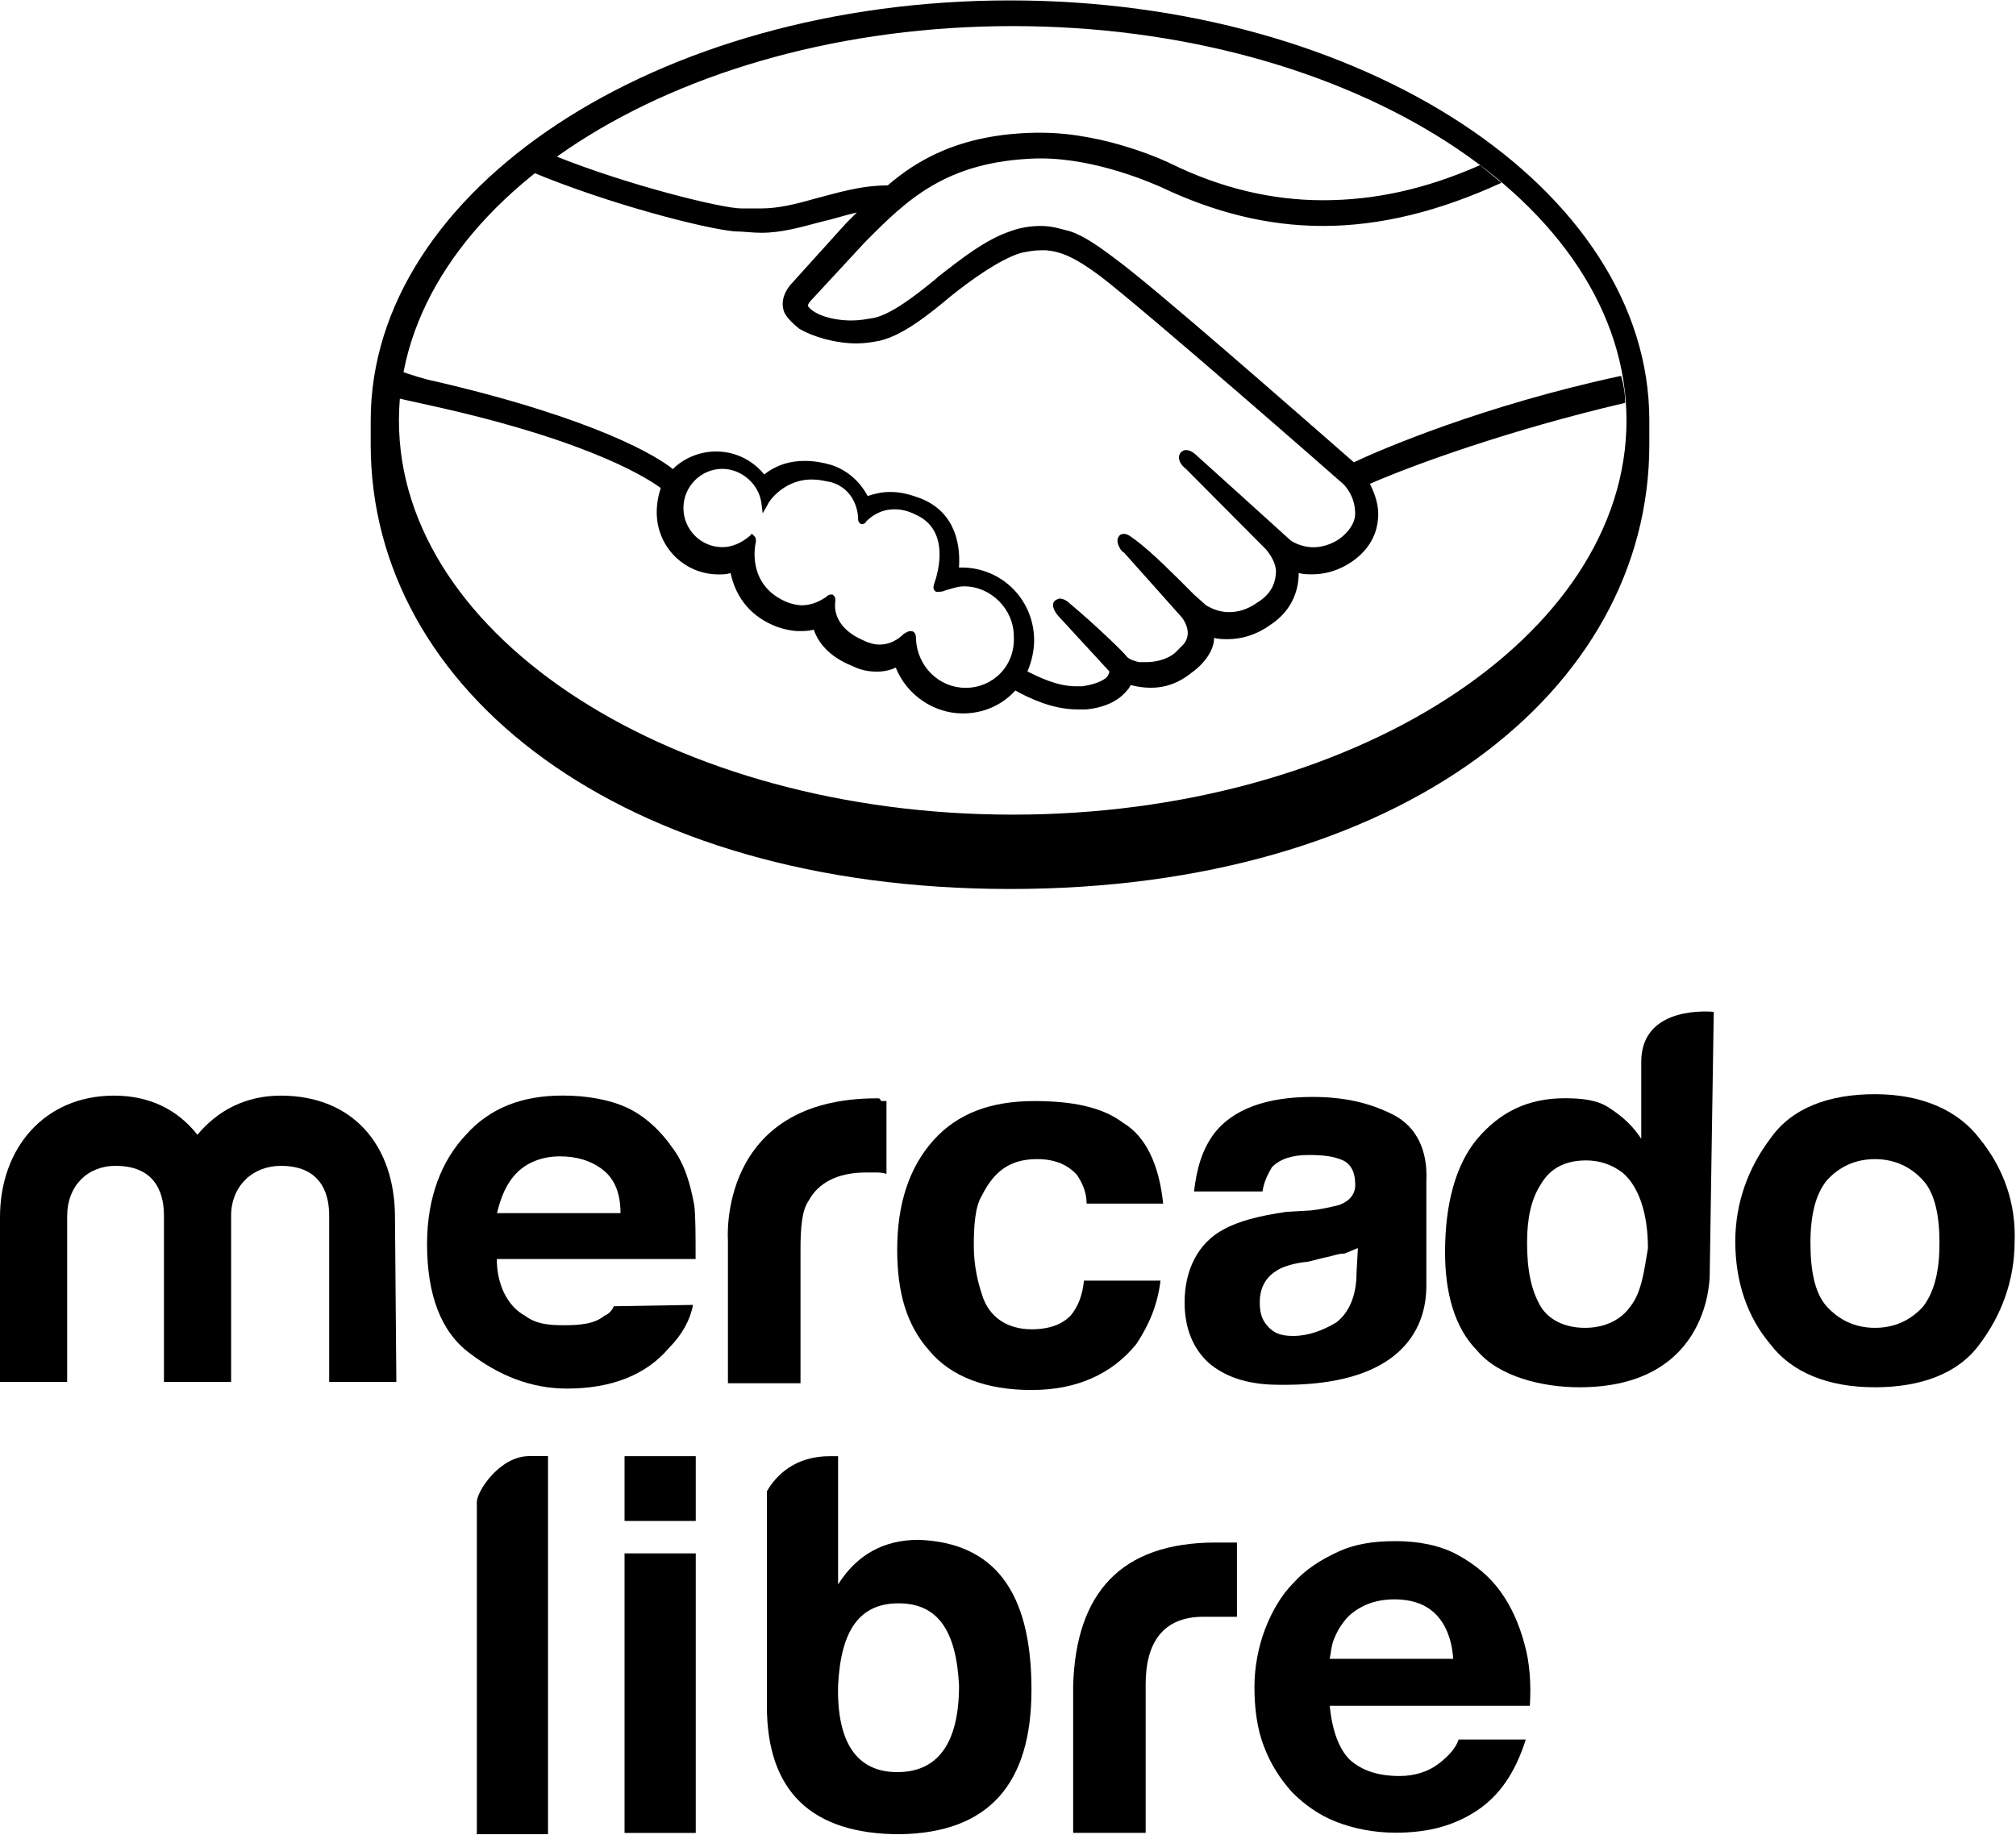
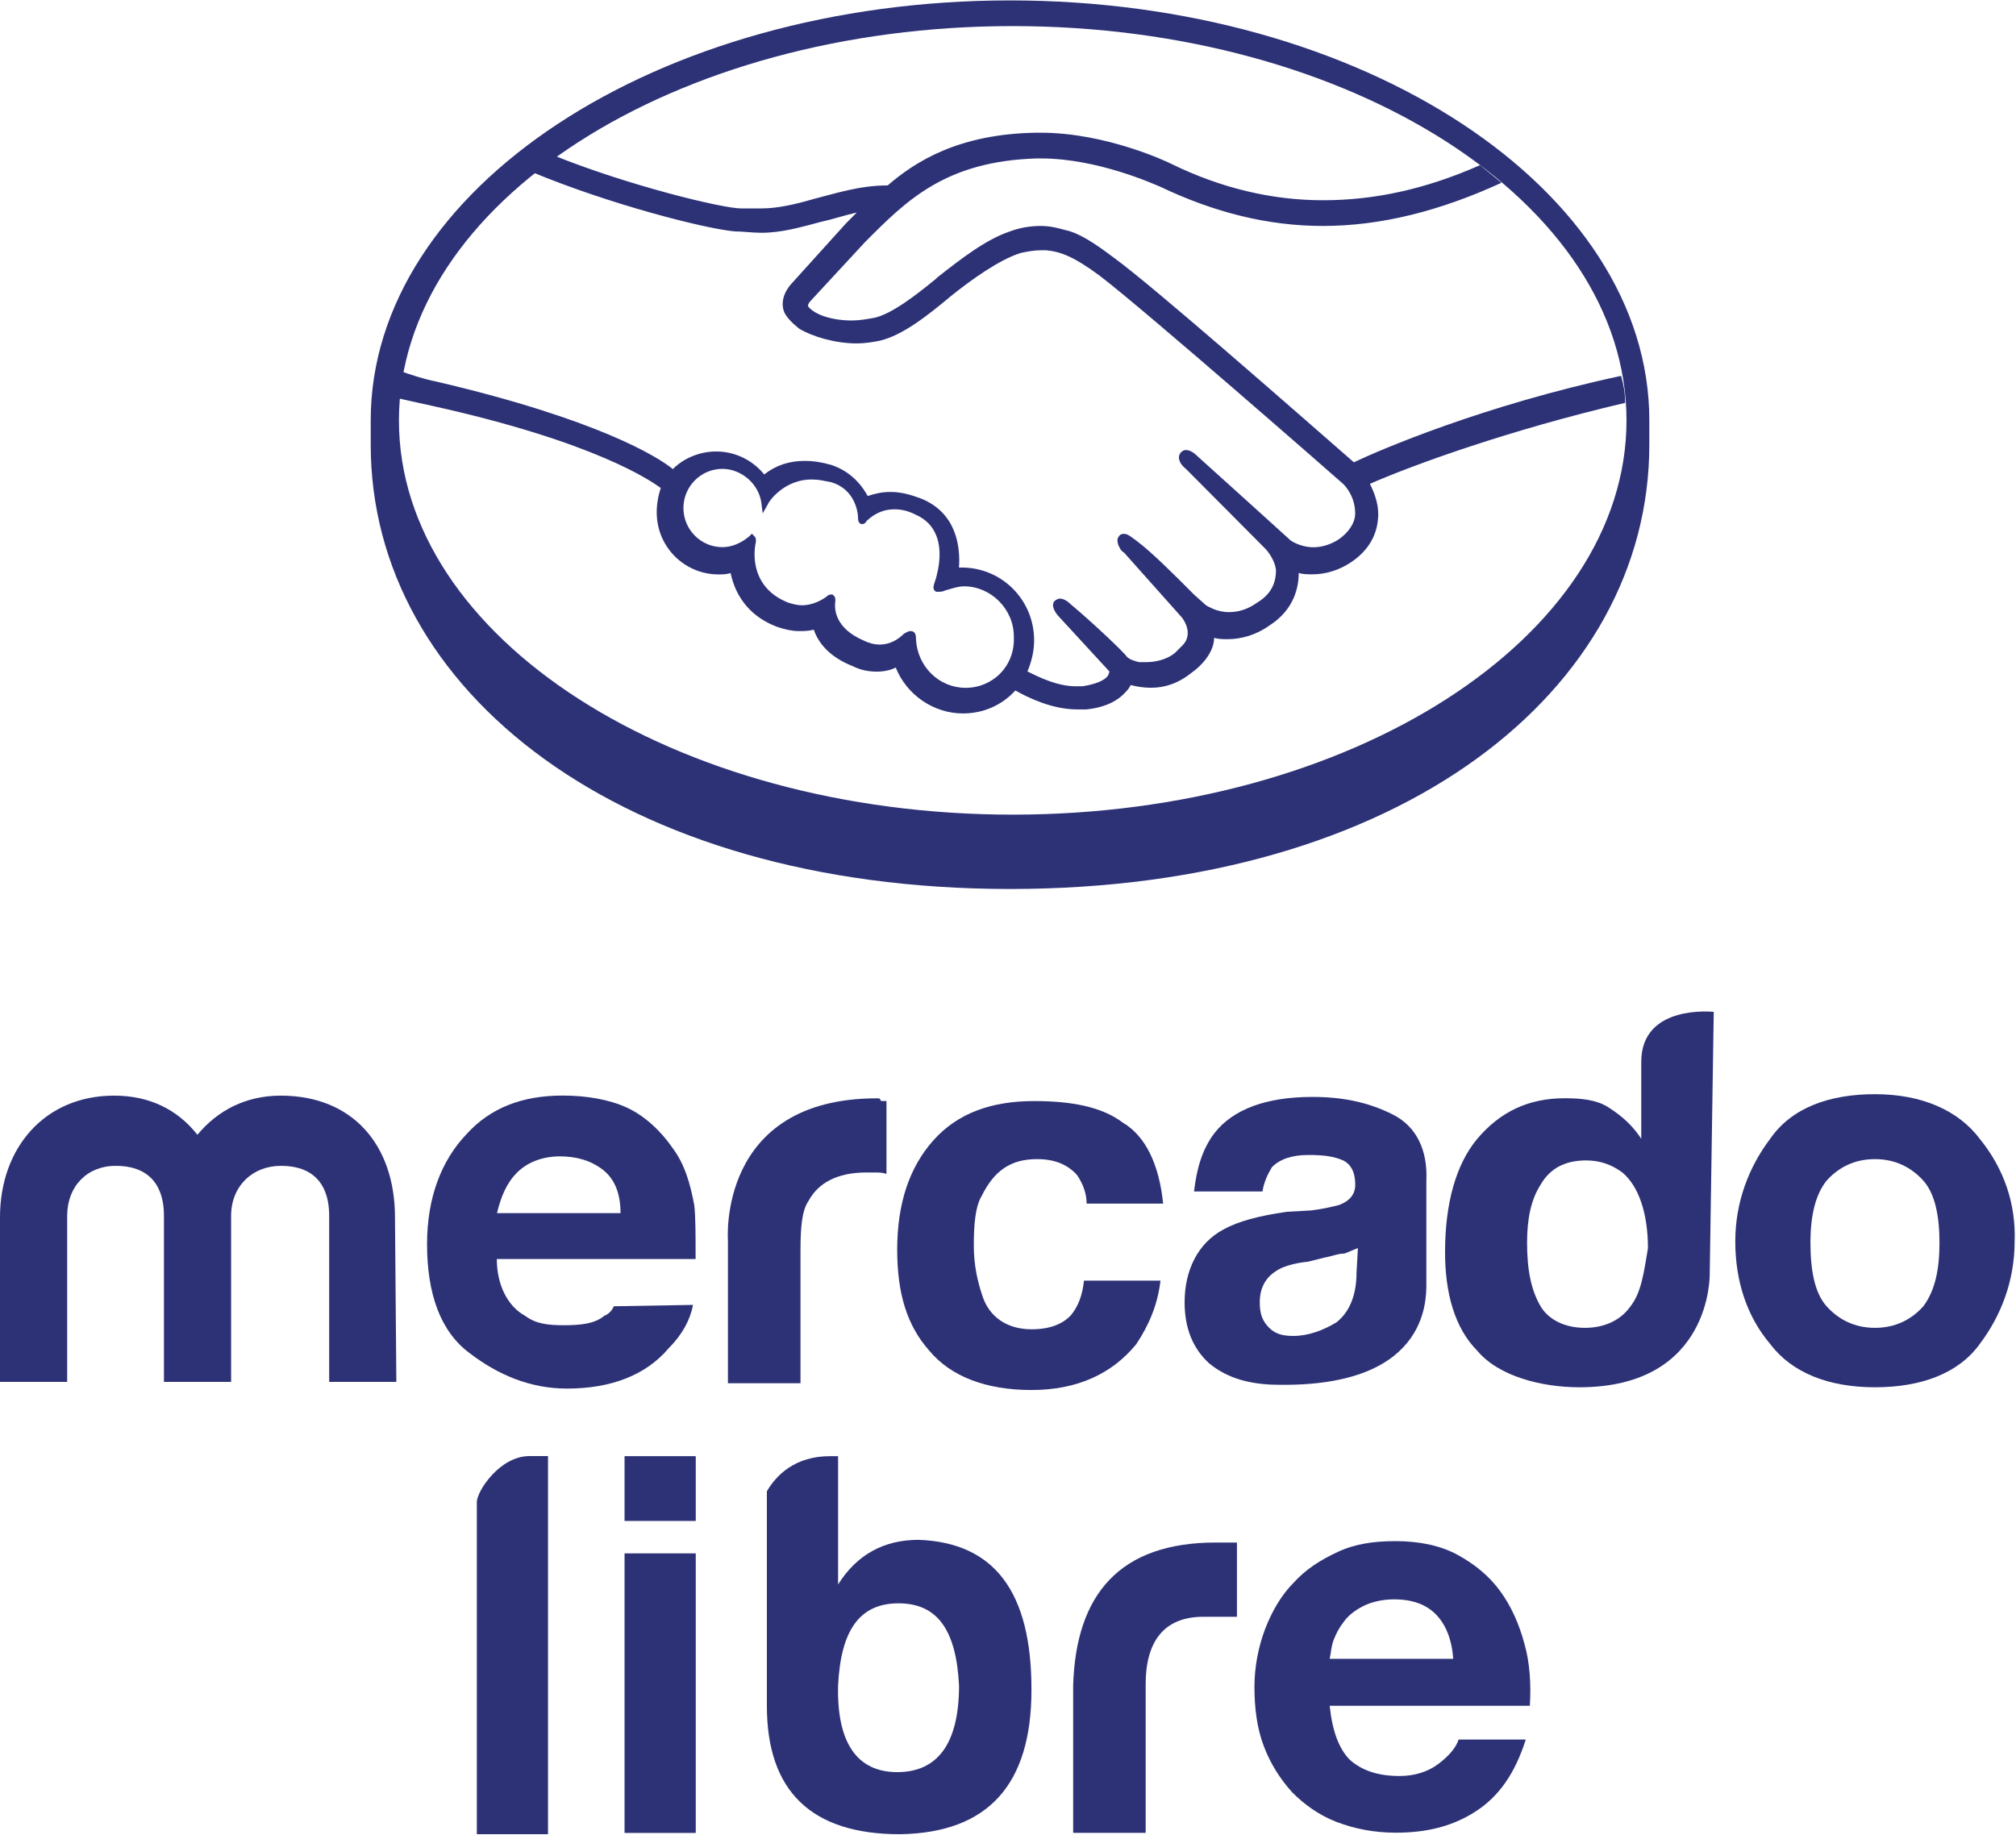
<svg xmlns="http://www.w3.org/2000/svg" width="78" height="71" viewBox="0 0 78 71" fill="none">
-   <path d="M25.877 52.169C26.398 51.645 26.707 51.071 26.813 50.497L23.746 50.55C23.693 50.707 23.537 50.864 23.381 50.917C23.016 51.231 22.445 51.284 21.821 51.284C21.197 51.284 20.729 51.231 20.314 50.917C19.637 50.55 19.222 49.716 19.222 48.721H26.913C26.913 47.78 26.913 47.049 26.86 46.632C26.704 45.797 26.495 45.063 26.03 44.435C25.562 43.755 24.938 43.18 24.264 42.867C23.587 42.553 22.704 42.396 21.771 42.396C20.211 42.396 18.966 42.867 18.03 43.911C17.095 44.903 16.523 46.315 16.523 48.144C16.523 50.076 17.045 51.542 18.186 52.376C19.279 53.211 20.526 53.735 21.927 53.735C23.643 53.738 24.994 53.214 25.877 52.169ZM20.005 45.377C20.37 45.01 20.941 44.749 21.668 44.749C22.292 44.749 22.863 44.906 23.331 45.273C23.799 45.64 24.008 46.214 24.008 46.945H19.229C19.381 46.318 19.59 45.794 20.005 45.377Z" fill="black" />
-   <path d="M39.078 34.402C54.201 34.402 63.813 26.721 63.813 17.209V16.267C63.813 7.332 52.744 0.016 39.078 0.016C25.412 0.016 14.343 7.332 14.343 16.267V17.209C14.343 26.721 24.008 34.402 39.078 34.402ZM39.181 1.01C52.276 1.01 62.93 7.856 62.93 16.267C62.93 24.679 52.279 31.525 39.181 31.525C26.083 31.525 15.435 24.682 15.435 16.271C15.435 7.859 26.086 1.01 39.181 1.01Z" fill="black" />
-   <path d="M18.449 58.127V70.981H21.203V56.348H20.477C19.331 56.351 18.449 57.71 18.449 58.127Z" fill="black" />
-   <path d="M53.889 43.13C52.953 42.659 51.967 42.449 50.772 42.449C49.006 42.449 47.705 42.92 46.978 43.861C46.51 44.489 46.301 45.22 46.198 46.108H48.847C48.9 45.74 49.056 45.427 49.212 45.166C49.524 44.852 49.992 44.696 50.616 44.696C51.24 44.696 51.602 44.749 51.967 44.906C52.279 45.063 52.435 45.376 52.435 45.847C52.435 46.214 52.226 46.474 51.811 46.631C51.602 46.685 51.187 46.788 50.719 46.842L49.783 46.895C48.691 47.052 47.911 47.262 47.34 47.576C46.354 48.1 45.833 49.145 45.833 50.396C45.833 51.388 46.145 52.172 46.769 52.746C47.393 53.27 48.173 53.531 49.159 53.581C55.24 53.791 55.187 50.34 55.187 49.662V45.69C55.24 44.539 54.825 43.601 53.889 43.13ZM52.485 49.242C52.485 50.183 52.173 50.81 51.705 51.174C51.184 51.488 50.613 51.698 50.042 51.698C49.677 51.698 49.365 51.645 49.106 51.385C48.847 51.124 48.741 50.861 48.741 50.393C48.741 49.869 48.95 49.452 49.365 49.192C49.574 49.035 50.042 48.878 50.613 48.825L51.237 48.668C51.549 48.614 51.758 48.511 52.017 48.511C52.173 48.457 52.382 48.354 52.538 48.3L52.485 49.242Z" fill="black" />
-   <path d="M10.861 42.399C9.51 42.399 8.418 42.973 7.638 43.914C6.858 42.923 5.766 42.399 4.415 42.399C1.716 42.399 0 44.435 0 47.102V53.477H2.599V47.049C2.599 45.901 3.379 45.116 4.471 45.116C6.187 45.116 6.343 46.421 6.343 47.049V53.477H8.942V47.049C8.942 45.901 9.772 45.116 10.864 45.116C12.58 45.116 12.736 46.421 12.736 47.049V53.477H15.335L15.282 47.102C15.279 44.332 13.666 42.399 10.861 42.399Z" fill="black" />
-   <path d="M41.677 45.48C41.886 45.794 42.042 46.161 42.042 46.578H45.003C44.847 45.063 44.326 43.965 43.443 43.444C42.613 42.816 41.415 42.609 40.014 42.609C38.351 42.609 37.053 43.08 36.117 44.125C35.181 45.169 34.713 46.581 34.713 48.357C34.713 50.029 35.078 51.284 35.961 52.276C36.791 53.267 38.145 53.791 39.911 53.791C41.677 53.791 43.028 53.164 43.964 52.015C44.485 51.231 44.794 50.447 44.9 49.559H41.939C41.886 50.083 41.73 50.55 41.418 50.917C41.106 51.231 40.638 51.441 39.911 51.441C38.975 51.441 38.248 50.971 37.989 50.083C37.833 49.612 37.677 48.985 37.677 48.2C37.677 47.416 37.73 46.685 37.989 46.268C38.457 45.326 39.081 44.856 40.12 44.856C40.794 44.853 41.312 45.063 41.677 45.48Z" fill="black" />
-   <path d="M26.919 60.113H24.164V70.931H26.919V60.113Z" fill="black" />
-   <path d="M63.501 41.091V44.068C63.189 43.598 62.824 43.234 62.253 42.867C61.785 42.553 61.161 42.5 60.537 42.5C59.133 42.5 58.044 43.024 57.158 44.068C56.328 45.06 55.91 46.575 55.91 48.458C55.91 50.026 56.275 51.385 57.158 52.273C57.988 53.264 59.651 53.685 61.108 53.685C66.253 53.685 66.15 49.295 66.15 49.295L66.306 39.158C66.306 39.158 63.501 38.844 63.501 41.091ZM63.086 50.55C62.721 51.074 62.1 51.385 61.321 51.385C60.541 51.385 59.916 51.071 59.605 50.55C59.239 49.923 59.083 49.138 59.083 48.094C59.083 47.152 59.239 46.421 59.605 45.847C59.969 45.22 60.541 44.906 61.37 44.906C61.891 44.906 62.356 45.063 62.774 45.377C63.398 45.901 63.76 46.945 63.76 48.304C63.604 49.242 63.501 50.026 63.086 50.55Z" fill="black" />
-   <path d="M58.044 61.575C57.63 61.001 57.059 60.53 56.382 60.163C55.705 59.796 54.875 59.639 53.992 59.639C53.159 59.639 52.432 59.743 51.758 60.057C51.081 60.37 50.51 60.737 50.042 61.258C49.574 61.729 49.212 62.356 48.95 63.034C48.691 63.715 48.535 64.496 48.535 65.281C48.535 66.115 48.638 66.899 48.9 67.58C49.159 68.261 49.524 68.835 49.992 69.356C50.46 69.827 51.031 70.244 51.708 70.504C52.385 70.765 53.162 70.922 53.995 70.922C55.243 70.922 56.229 70.661 57.112 70.087C57.995 69.513 58.619 68.625 59.033 67.317H56.435C56.332 67.63 56.069 67.944 55.655 68.258C55.24 68.572 54.719 68.728 54.148 68.728C53.318 68.728 52.694 68.518 52.226 68.101C51.811 67.684 51.549 67.003 51.446 66.011H59.19C59.243 65.177 59.19 64.339 58.98 63.608C58.771 62.83 58.463 62.149 58.044 61.575ZM51.446 64.189C51.499 63.978 51.499 63.718 51.602 63.458C51.705 63.197 51.811 62.987 52.017 62.727C52.173 62.516 52.432 62.309 52.744 62.153C53.056 61.996 53.471 61.892 53.939 61.892C54.666 61.892 55.187 62.102 55.548 62.466C55.913 62.833 56.172 63.407 56.225 64.192H51.446V64.189Z" fill="black" />
-   <path d="M76.596 44.068C75.766 42.97 74.362 42.343 72.543 42.343C70.777 42.343 69.32 42.867 68.49 44.068C67.66 45.166 67.139 46.525 67.139 48.04C67.139 49.609 67.607 50.968 68.49 52.012C69.32 53.11 70.724 53.685 72.543 53.685C74.309 53.685 75.766 53.161 76.596 52.012C77.426 50.914 77.947 49.556 77.947 48.04C78 46.578 77.532 45.22 76.596 44.068ZM74.415 50.55C73.947 51.074 73.323 51.385 72.543 51.385C71.763 51.385 71.139 51.071 70.671 50.55C70.203 50.026 70.047 49.138 70.047 48.094C70.047 46.996 70.256 46.211 70.671 45.69C71.139 45.166 71.763 44.856 72.543 44.856C73.323 44.856 73.947 45.17 74.415 45.69C74.883 46.214 75.039 47.102 75.039 48.094C75.039 49.085 74.883 49.923 74.415 50.55Z" fill="black" />
-   <path d="M35.543 59.589C34.192 59.589 33.153 60.163 32.426 61.315V56.351H32.114C30.763 56.351 30.036 57.082 29.671 57.71V66.018C29.671 69.309 31.387 70.981 34.816 70.981C38.245 70.928 39.908 69.049 39.908 65.39C39.911 61.575 38.454 59.696 35.543 59.589ZM34.713 68.578C33.153 68.578 32.376 67.43 32.426 65.233C32.529 63.09 33.256 62.046 34.766 62.046C36.276 62.046 37 63.09 37.106 65.233C37.103 67.48 36.273 68.578 34.713 68.578Z" fill="black" />
-   <path d="M30.972 53.528V48.354C30.972 47.519 31.025 46.839 31.284 46.471C31.649 45.791 32.376 45.373 33.518 45.373H33.83C33.986 45.373 34.142 45.373 34.298 45.427V42.606H34.089C34.036 42.503 34.036 42.503 33.933 42.503C27.749 42.503 28.164 47.99 28.164 47.99V53.528H30.972Z" fill="black" />
-   <path d="M41.521 65.233V70.928H44.326V65.18C44.326 63.561 45.003 62.566 46.56 62.566H47.858V59.693H47.028C43.34 59.696 41.624 61.679 41.521 65.233Z" fill="black" />
-   <path d="M26.919 56.351H24.164V58.858H26.919V56.351Z" fill="black" />
-   <path d="M52.382 17.89C50.045 15.85 44.638 11.097 43.131 9.999C42.301 9.372 41.727 9.008 41.209 8.901C41 8.848 40.688 8.744 40.273 8.744C39.908 8.744 39.493 8.797 39.078 8.954C38.142 9.268 37.206 9.999 36.273 10.73L36.22 10.783C35.39 11.464 34.504 12.142 33.83 12.299C33.518 12.352 33.259 12.402 32.947 12.402C32.22 12.402 31.543 12.192 31.284 11.878C31.231 11.825 31.284 11.721 31.387 11.618L33.465 9.372C35.075 7.753 36.582 6.237 40.117 6.131H40.273C42.457 6.131 44.638 7.122 44.897 7.229C46.975 8.22 49.053 8.744 51.184 8.744C53.417 8.744 55.705 8.17 58.094 7.072C57.835 6.862 57.523 6.601 57.264 6.391C55.133 7.332 53.159 7.749 51.184 7.749C49.209 7.749 47.234 7.279 45.312 6.338C45.209 6.284 42.819 5.136 40.27 5.136H40.061C37.1 5.189 35.437 6.234 34.345 7.175C33.253 7.175 32.317 7.489 31.487 7.699C30.76 7.909 30.083 8.066 29.459 8.066H28.679C27.952 8.066 24.314 7.178 21.456 6.027C21.144 6.237 20.885 6.444 20.573 6.654C23.587 7.909 27.278 8.851 28.42 8.954C28.732 8.954 29.097 9.008 29.459 9.008C30.239 9.008 30.966 8.797 31.746 8.59C32.214 8.487 32.682 8.33 33.15 8.223L32.735 8.64L30.657 10.94C30.501 11.097 30.136 11.568 30.345 12.088C30.448 12.299 30.657 12.506 30.916 12.716C31.437 13.03 32.32 13.29 33.15 13.29C33.462 13.29 33.774 13.237 34.033 13.187C34.916 12.976 35.852 12.245 36.788 11.461C37.568 10.834 38.66 10.049 39.49 9.789C39.749 9.735 40.011 9.685 40.27 9.685H40.479C41.05 9.739 41.571 9.946 42.557 10.677C44.273 11.982 51.911 18.671 51.964 18.724C51.964 18.724 52.432 19.142 52.432 19.872C52.432 20.24 52.173 20.604 51.808 20.864C51.496 21.074 51.131 21.178 50.822 21.178C50.301 21.178 49.939 20.917 49.939 20.917C49.939 20.917 47.29 18.514 46.354 17.676C46.198 17.519 46.042 17.416 45.886 17.416C45.783 17.416 45.73 17.469 45.677 17.519C45.521 17.73 45.677 17.99 45.886 18.147L48.953 21.231C48.953 21.231 49.318 21.598 49.368 22.066C49.368 22.59 49.159 23.007 48.641 23.32C48.276 23.581 47.914 23.688 47.549 23.688C47.081 23.688 46.769 23.477 46.666 23.427L46.198 23.01C45.418 22.226 44.588 21.391 43.964 20.92C43.808 20.817 43.652 20.66 43.496 20.66C43.443 20.66 43.34 20.66 43.287 20.764C43.234 20.817 43.184 20.974 43.34 21.234C43.393 21.338 43.496 21.391 43.496 21.391L45.73 23.898C45.73 23.898 46.198 24.472 45.783 24.943L45.68 25.046L45.471 25.256C45.106 25.57 44.588 25.623 44.379 25.623H44.067C43.858 25.57 43.702 25.52 43.599 25.413C43.496 25.256 42.351 24.158 41.415 23.374C41.312 23.27 41.156 23.164 41 23.164C40.947 23.164 40.844 23.217 40.791 23.267C40.635 23.477 40.894 23.791 41 23.895L42.922 25.984C42.922 25.984 42.922 26.038 42.869 26.141C42.816 26.245 42.557 26.455 41.883 26.558H41.624C40.897 26.558 40.17 26.191 39.752 25.984C39.908 25.617 40.011 25.2 40.011 24.783C40.011 23.214 38.763 21.962 37.206 21.962H37.103C37.156 21.231 37.05 19.872 35.649 19.298C35.234 19.142 34.869 19.038 34.454 19.038C34.142 19.038 33.883 19.091 33.571 19.195C33.259 18.621 32.791 18.203 32.167 17.993C31.802 17.89 31.49 17.836 31.128 17.836C30.557 17.836 30.036 17.993 29.568 18.36C29.11 17.796 28.423 17.466 27.696 17.472C27.072 17.472 26.448 17.733 26.033 18.153C25.462 17.683 23.122 16.221 16.835 14.755C16.523 14.702 15.85 14.495 15.431 14.338C15.379 14.652 15.329 15.019 15.275 15.383C15.275 15.383 16.417 15.643 16.68 15.697C23.072 17.108 25.203 18.624 25.565 18.884C25.462 19.198 25.409 19.512 25.409 19.825C25.409 21.184 26.501 22.229 27.799 22.229C27.955 22.229 28.111 22.229 28.267 22.175C28.476 23.167 29.097 23.901 30.086 24.265C30.398 24.368 30.657 24.422 30.916 24.422C31.072 24.422 31.281 24.422 31.487 24.368C31.643 24.839 32.058 25.413 32.994 25.78C33.306 25.937 33.618 25.991 33.93 25.991C34.189 25.991 34.451 25.937 34.657 25.834C35.072 26.878 36.111 27.609 37.256 27.609C38.036 27.609 38.763 27.296 39.284 26.721C39.752 26.982 40.688 27.453 41.674 27.453H42.039C43.025 27.349 43.443 26.929 43.649 26.668C43.702 26.615 43.702 26.565 43.752 26.511C43.961 26.565 44.22 26.615 44.532 26.615C45.053 26.615 45.571 26.458 46.092 26.041C46.613 25.674 46.975 25.153 46.975 24.682C47.131 24.735 47.34 24.735 47.496 24.735C48.017 24.735 48.588 24.579 49.106 24.212C50.092 23.584 50.248 22.696 50.248 22.172C50.404 22.226 50.613 22.226 50.769 22.226C51.29 22.226 51.808 22.069 52.276 21.755C52.9 21.338 53.261 20.764 53.315 20.083C53.368 19.612 53.212 19.142 53.003 18.724C54.666 17.993 58.406 16.635 62.877 15.59C62.877 15.223 62.824 14.909 62.721 14.545C57.371 15.693 53.368 17.419 52.382 17.89ZM37.362 26.618C36.323 26.618 35.49 25.783 35.44 24.735C35.44 24.632 35.44 24.422 35.231 24.422C35.128 24.422 35.075 24.475 34.972 24.525C34.763 24.735 34.451 24.943 34.036 24.943C33.827 24.943 33.621 24.889 33.412 24.786C32.32 24.315 32.27 23.584 32.32 23.27C32.32 23.167 32.32 23.113 32.267 23.06L32.214 23.007H32.161C32.108 23.007 32.058 23.007 31.952 23.11C31.64 23.32 31.328 23.424 31.016 23.424C30.86 23.424 30.651 23.371 30.495 23.32C29.041 22.746 29.144 21.388 29.247 20.967C29.247 20.864 29.247 20.811 29.194 20.757L29.091 20.654L28.988 20.757C28.676 21.018 28.311 21.174 27.949 21.174C27.119 21.174 26.442 20.494 26.442 19.659C26.442 18.825 27.119 18.144 27.949 18.144C28.676 18.144 29.353 18.718 29.456 19.449L29.509 19.866L29.718 19.499C29.718 19.446 30.342 18.508 31.484 18.558C31.693 18.558 31.899 18.611 32.161 18.661C33.044 18.922 33.2 19.759 33.2 20.073C33.2 20.284 33.356 20.284 33.356 20.284C33.409 20.284 33.512 20.23 33.512 20.18C33.668 20.023 34.033 19.709 34.604 19.709C34.863 19.709 35.125 19.763 35.434 19.919C36.838 20.547 36.214 22.323 36.214 22.376C36.111 22.69 36.058 22.793 36.214 22.9H36.317C36.37 22.9 36.473 22.9 36.576 22.847C36.785 22.793 37.044 22.69 37.303 22.69C38.342 22.69 39.225 23.578 39.225 24.622C39.287 25.78 38.404 26.618 37.362 26.618Z" fill="black" />
+   <path d="M25.877 52.169C26.398 51.645 26.707 51.071 26.813 50.497L23.746 50.55C23.693 50.707 23.537 50.864 23.381 50.917C23.016 51.231 22.445 51.284 21.821 51.284C21.197 51.284 20.729 51.231 20.314 50.917C19.637 50.55 19.222 49.716 19.222 48.721H26.913C26.913 47.78 26.913 47.049 26.86 46.632C26.704 45.797 26.495 45.063 26.03 44.435C25.562 43.755 24.938 43.18 24.264 42.867C23.587 42.553 22.704 42.396 21.771 42.396C20.211 42.396 18.966 42.867 18.03 43.911C17.095 44.903 16.523 46.315 16.523 48.144C16.523 50.076 17.045 51.542 18.186 52.376C19.279 53.211 20.526 53.735 21.927 53.735C23.643 53.738 24.994 53.214 25.877 52.169ZM20.005 45.377C20.37 45.01 20.941 44.749 21.668 44.749C22.292 44.749 22.863 44.906 23.331 45.273C23.799 45.64 24.008 46.214 24.008 46.945H19.229C19.381 46.318 19.59 45.794 20.005 45.377Z" fill="#2D3277" />
+   <path d="M39.078 34.402C54.201 34.402 63.813 26.721 63.813 17.209V16.267C63.813 7.332 52.744 0.016 39.078 0.016C25.412 0.016 14.343 7.332 14.343 16.267V17.209C14.343 26.721 24.008 34.402 39.078 34.402ZM39.181 1.01C52.276 1.01 62.93 7.856 62.93 16.267C62.93 24.679 52.279 31.525 39.181 31.525C26.083 31.525 15.435 24.682 15.435 16.271C15.435 7.859 26.086 1.01 39.181 1.01Z" fill="#2D3277" />
+   <path d="M18.449 58.127V70.981H21.203V56.348H20.477C19.331 56.351 18.449 57.71 18.449 58.127Z" fill="#2D3277" />
+   <path d="M53.889 43.13C52.953 42.659 51.967 42.449 50.772 42.449C49.006 42.449 47.705 42.92 46.978 43.861C46.51 44.489 46.301 45.22 46.198 46.108H48.847C48.9 45.74 49.056 45.427 49.212 45.166C49.524 44.852 49.992 44.696 50.616 44.696C51.24 44.696 51.602 44.749 51.967 44.906C52.279 45.063 52.435 45.376 52.435 45.847C52.435 46.214 52.226 46.474 51.811 46.631C51.602 46.685 51.187 46.788 50.719 46.842L49.783 46.895C48.691 47.052 47.911 47.262 47.34 47.576C46.354 48.1 45.833 49.145 45.833 50.396C45.833 51.388 46.145 52.172 46.769 52.746C47.393 53.27 48.173 53.531 49.159 53.581C55.24 53.791 55.187 50.34 55.187 49.662V45.69C55.24 44.539 54.825 43.601 53.889 43.13ZM52.485 49.242C52.485 50.183 52.173 50.81 51.705 51.174C51.184 51.488 50.613 51.698 50.042 51.698C49.677 51.698 49.365 51.645 49.106 51.385C48.847 51.124 48.741 50.861 48.741 50.393C48.741 49.869 48.95 49.452 49.365 49.192C49.574 49.035 50.042 48.878 50.613 48.825L51.237 48.668C51.549 48.614 51.758 48.511 52.017 48.511C52.173 48.457 52.382 48.354 52.538 48.3L52.485 49.242Z" fill="#2D3277" />
+   <path d="M10.861 42.399C9.51 42.399 8.418 42.973 7.638 43.914C6.858 42.923 5.766 42.399 4.415 42.399C1.716 42.399 0 44.435 0 47.102V53.477H2.599V47.049C2.599 45.901 3.379 45.116 4.471 45.116C6.187 45.116 6.343 46.421 6.343 47.049V53.477H8.942V47.049C8.942 45.901 9.772 45.116 10.864 45.116C12.58 45.116 12.736 46.421 12.736 47.049V53.477H15.335L15.282 47.102C15.279 44.332 13.666 42.399 10.861 42.399Z" fill="#2D3277" />
+   <path d="M41.677 45.48C41.886 45.794 42.042 46.161 42.042 46.578H45.003C44.847 45.063 44.326 43.965 43.443 43.444C42.613 42.816 41.415 42.609 40.014 42.609C38.351 42.609 37.053 43.08 36.117 44.125C35.181 45.169 34.713 46.581 34.713 48.357C34.713 50.029 35.078 51.284 35.961 52.276C36.791 53.267 38.145 53.791 39.911 53.791C41.677 53.791 43.028 53.164 43.964 52.015C44.485 51.231 44.794 50.447 44.9 49.559H41.939C41.886 50.083 41.73 50.55 41.418 50.917C41.106 51.231 40.638 51.441 39.911 51.441C38.975 51.441 38.248 50.971 37.989 50.083C37.833 49.612 37.677 48.985 37.677 48.2C37.677 47.416 37.73 46.685 37.989 46.268C38.457 45.326 39.081 44.856 40.12 44.856C40.794 44.853 41.312 45.063 41.677 45.48Z" fill="#2D3277" />
+   <path d="M26.919 60.113H24.164V70.931H26.919V60.113Z" fill="#2D3277" />
+   <path d="M63.501 41.091V44.068C63.189 43.598 62.824 43.234 62.253 42.867C61.785 42.553 61.161 42.5 60.537 42.5C59.133 42.5 58.044 43.024 57.158 44.068C56.328 45.06 55.91 46.575 55.91 48.458C55.91 50.026 56.275 51.385 57.158 52.273C57.988 53.264 59.651 53.685 61.108 53.685C66.253 53.685 66.15 49.295 66.15 49.295L66.306 39.158C66.306 39.158 63.501 38.844 63.501 41.091ZM63.086 50.55C62.721 51.074 62.1 51.385 61.321 51.385C60.541 51.385 59.916 51.071 59.605 50.55C59.239 49.923 59.083 49.138 59.083 48.094C59.083 47.152 59.239 46.421 59.605 45.847C59.969 45.22 60.541 44.906 61.37 44.906C61.891 44.906 62.356 45.063 62.774 45.377C63.398 45.901 63.76 46.945 63.76 48.304C63.604 49.242 63.501 50.026 63.086 50.55Z" fill="#2D3277" />
+   <path d="M58.044 61.575C57.63 61.001 57.059 60.53 56.382 60.163C55.705 59.796 54.875 59.639 53.992 59.639C53.159 59.639 52.432 59.743 51.758 60.057C51.081 60.37 50.51 60.737 50.042 61.258C49.574 61.729 49.212 62.356 48.95 63.034C48.691 63.715 48.535 64.496 48.535 65.281C48.535 66.115 48.638 66.899 48.9 67.58C49.159 68.261 49.524 68.835 49.992 69.356C50.46 69.827 51.031 70.244 51.708 70.504C52.385 70.765 53.162 70.922 53.995 70.922C55.243 70.922 56.229 70.661 57.112 70.087C57.995 69.513 58.619 68.625 59.033 67.317H56.435C56.332 67.63 56.069 67.944 55.655 68.258C55.24 68.572 54.719 68.728 54.148 68.728C53.318 68.728 52.694 68.518 52.226 68.101C51.811 67.684 51.549 67.003 51.446 66.011H59.19C59.243 65.177 59.19 64.339 58.98 63.608C58.771 62.83 58.463 62.149 58.044 61.575ZM51.446 64.189C51.499 63.978 51.499 63.718 51.602 63.458C51.705 63.197 51.811 62.987 52.017 62.727C52.173 62.516 52.432 62.309 52.744 62.153C53.056 61.996 53.471 61.892 53.939 61.892C54.666 61.892 55.187 62.102 55.548 62.466C55.913 62.833 56.172 63.407 56.225 64.192H51.446V64.189Z" fill="#2D3277" />
+   <path d="M76.596 44.068C75.766 42.97 74.362 42.343 72.543 42.343C70.777 42.343 69.32 42.867 68.49 44.068C67.66 45.166 67.139 46.525 67.139 48.04C67.139 49.609 67.607 50.968 68.49 52.012C69.32 53.11 70.724 53.685 72.543 53.685C74.309 53.685 75.766 53.161 76.596 52.012C77.426 50.914 77.947 49.556 77.947 48.04C78 46.578 77.532 45.22 76.596 44.068ZM74.415 50.55C73.947 51.074 73.323 51.385 72.543 51.385C71.763 51.385 71.139 51.071 70.671 50.55C70.203 50.026 70.047 49.138 70.047 48.094C70.047 46.996 70.256 46.211 70.671 45.69C71.139 45.166 71.763 44.856 72.543 44.856C73.323 44.856 73.947 45.17 74.415 45.69C74.883 46.214 75.039 47.102 75.039 48.094C75.039 49.085 74.883 49.923 74.415 50.55Z" fill="#2D3277" />
+   <path d="M35.543 59.589C34.192 59.589 33.153 60.163 32.426 61.315V56.351H32.114C30.763 56.351 30.036 57.082 29.671 57.71V66.018C29.671 69.309 31.387 70.981 34.816 70.981C38.245 70.928 39.908 69.049 39.908 65.39C39.911 61.575 38.454 59.696 35.543 59.589ZM34.713 68.578C33.153 68.578 32.376 67.43 32.426 65.233C32.529 63.09 33.256 62.046 34.766 62.046C36.276 62.046 37 63.09 37.106 65.233C37.103 67.48 36.273 68.578 34.713 68.578Z" fill="#2D3277" />
+   <path d="M30.972 53.528V48.354C30.972 47.519 31.025 46.839 31.284 46.471C31.649 45.791 32.376 45.373 33.518 45.373H33.83C33.986 45.373 34.142 45.373 34.298 45.427V42.606H34.089C34.036 42.503 34.036 42.503 33.933 42.503C27.749 42.503 28.164 47.99 28.164 47.99V53.528H30.972Z" fill="#2D3277" />
+   <path d="M41.521 65.233V70.928H44.326V65.18C44.326 63.561 45.003 62.566 46.56 62.566H47.858V59.693H47.028C43.34 59.696 41.624 61.679 41.521 65.233Z" fill="#2D3277" />
+   <path d="M26.919 56.351H24.164V58.858H26.919V56.351Z" fill="#2D3277" />
+   <path d="M52.382 17.89C50.045 15.85 44.638 11.097 43.131 9.999C42.301 9.372 41.727 9.008 41.209 8.901C41 8.848 40.688 8.744 40.273 8.744C39.908 8.744 39.493 8.797 39.078 8.954C38.142 9.268 37.206 9.999 36.273 10.73L36.22 10.783C35.39 11.464 34.504 12.142 33.83 12.299C33.518 12.352 33.259 12.402 32.947 12.402C32.22 12.402 31.543 12.192 31.284 11.878C31.231 11.825 31.284 11.721 31.387 11.618L33.465 9.372C35.075 7.753 36.582 6.237 40.117 6.131H40.273C42.457 6.131 44.638 7.122 44.897 7.229C46.975 8.22 49.053 8.744 51.184 8.744C53.417 8.744 55.705 8.17 58.094 7.072C57.835 6.862 57.523 6.601 57.264 6.391C55.133 7.332 53.159 7.749 51.184 7.749C49.209 7.749 47.234 7.279 45.312 6.338C45.209 6.284 42.819 5.136 40.27 5.136H40.061C37.1 5.189 35.437 6.234 34.345 7.175C33.253 7.175 32.317 7.489 31.487 7.699C30.76 7.909 30.083 8.066 29.459 8.066H28.679C27.952 8.066 24.314 7.178 21.456 6.027C21.144 6.237 20.885 6.444 20.573 6.654C23.587 7.909 27.278 8.851 28.42 8.954C28.732 8.954 29.097 9.008 29.459 9.008C30.239 9.008 30.966 8.797 31.746 8.59C32.214 8.487 32.682 8.33 33.15 8.223L32.735 8.64L30.657 10.94C30.501 11.097 30.136 11.568 30.345 12.088C30.448 12.299 30.657 12.506 30.916 12.716C31.437 13.03 32.32 13.29 33.15 13.29C33.462 13.29 33.774 13.237 34.033 13.187C34.916 12.976 35.852 12.245 36.788 11.461C37.568 10.834 38.66 10.049 39.49 9.789C39.749 9.735 40.011 9.685 40.27 9.685H40.479C41.05 9.739 41.571 9.946 42.557 10.677C44.273 11.982 51.911 18.671 51.964 18.724C51.964 18.724 52.432 19.142 52.432 19.872C52.432 20.24 52.173 20.604 51.808 20.864C51.496 21.074 51.131 21.178 50.822 21.178C50.301 21.178 49.939 20.917 49.939 20.917C49.939 20.917 47.29 18.514 46.354 17.676C46.198 17.519 46.042 17.416 45.886 17.416C45.783 17.416 45.73 17.469 45.677 17.519C45.521 17.73 45.677 17.99 45.886 18.147L48.953 21.231C48.953 21.231 49.318 21.598 49.368 22.066C49.368 22.59 49.159 23.007 48.641 23.32C48.276 23.581 47.914 23.688 47.549 23.688C47.081 23.688 46.769 23.477 46.666 23.427L46.198 23.01C45.418 22.226 44.588 21.391 43.964 20.92C43.808 20.817 43.652 20.66 43.496 20.66C43.443 20.66 43.34 20.66 43.287 20.764C43.234 20.817 43.184 20.974 43.34 21.234C43.393 21.338 43.496 21.391 43.496 21.391L45.73 23.898C45.73 23.898 46.198 24.472 45.783 24.943L45.68 25.046L45.471 25.256C45.106 25.57 44.588 25.623 44.379 25.623H44.067C43.858 25.57 43.702 25.52 43.599 25.413C43.496 25.256 42.351 24.158 41.415 23.374C41.312 23.27 41.156 23.164 41 23.164C40.947 23.164 40.844 23.217 40.791 23.267C40.635 23.477 40.894 23.791 41 23.895L42.922 25.984C42.922 25.984 42.922 26.038 42.869 26.141C42.816 26.245 42.557 26.455 41.883 26.558H41.624C40.897 26.558 40.17 26.191 39.752 25.984C39.908 25.617 40.011 25.2 40.011 24.783C40.011 23.214 38.763 21.962 37.206 21.962H37.103C37.156 21.231 37.05 19.872 35.649 19.298C35.234 19.142 34.869 19.038 34.454 19.038C34.142 19.038 33.883 19.091 33.571 19.195C33.259 18.621 32.791 18.203 32.167 17.993C31.802 17.89 31.49 17.836 31.128 17.836C30.557 17.836 30.036 17.993 29.568 18.36C29.11 17.796 28.423 17.466 27.696 17.472C27.072 17.472 26.448 17.733 26.033 18.153C25.462 17.683 23.122 16.221 16.835 14.755C16.523 14.702 15.85 14.495 15.431 14.338C15.379 14.652 15.329 15.019 15.275 15.383C15.275 15.383 16.417 15.643 16.68 15.697C23.072 17.108 25.203 18.624 25.565 18.884C25.462 19.198 25.409 19.512 25.409 19.825C25.409 21.184 26.501 22.229 27.799 22.229C27.955 22.229 28.111 22.229 28.267 22.175C28.476 23.167 29.097 23.901 30.086 24.265C30.398 24.368 30.657 24.422 30.916 24.422C31.072 24.422 31.281 24.422 31.487 24.368C31.643 24.839 32.058 25.413 32.994 25.78C33.306 25.937 33.618 25.991 33.93 25.991C34.189 25.991 34.451 25.937 34.657 25.834C35.072 26.878 36.111 27.609 37.256 27.609C38.036 27.609 38.763 27.296 39.284 26.721C39.752 26.982 40.688 27.453 41.674 27.453H42.039C43.025 27.349 43.443 26.929 43.649 26.668C43.702 26.615 43.702 26.565 43.752 26.511C43.961 26.565 44.22 26.615 44.532 26.615C45.053 26.615 45.571 26.458 46.092 26.041C46.613 25.674 46.975 25.153 46.975 24.682C47.131 24.735 47.34 24.735 47.496 24.735C48.017 24.735 48.588 24.579 49.106 24.212C50.092 23.584 50.248 22.696 50.248 22.172C50.404 22.226 50.613 22.226 50.769 22.226C51.29 22.226 51.808 22.069 52.276 21.755C52.9 21.338 53.261 20.764 53.315 20.083C53.368 19.612 53.212 19.142 53.003 18.724C54.666 17.993 58.406 16.635 62.877 15.59C62.877 15.223 62.824 14.909 62.721 14.545C57.371 15.693 53.368 17.419 52.382 17.89ZM37.362 26.618C36.323 26.618 35.49 25.783 35.44 24.735C35.44 24.632 35.44 24.422 35.231 24.422C35.128 24.422 35.075 24.475 34.972 24.525C34.763 24.735 34.451 24.943 34.036 24.943C33.827 24.943 33.621 24.889 33.412 24.786C32.32 24.315 32.27 23.584 32.32 23.27C32.32 23.167 32.32 23.113 32.267 23.06L32.214 23.007H32.161C32.108 23.007 32.058 23.007 31.952 23.11C31.64 23.32 31.328 23.424 31.016 23.424C30.86 23.424 30.651 23.371 30.495 23.32C29.041 22.746 29.144 21.388 29.247 20.967C29.247 20.864 29.247 20.811 29.194 20.757L29.091 20.654L28.988 20.757C28.676 21.018 28.311 21.174 27.949 21.174C27.119 21.174 26.442 20.494 26.442 19.659C26.442 18.825 27.119 18.144 27.949 18.144C28.676 18.144 29.353 18.718 29.456 19.449L29.509 19.866L29.718 19.499C29.718 19.446 30.342 18.508 31.484 18.558C31.693 18.558 31.899 18.611 32.161 18.661C33.044 18.922 33.2 19.759 33.2 20.073C33.2 20.284 33.356 20.284 33.356 20.284C33.409 20.284 33.512 20.23 33.512 20.18C33.668 20.023 34.033 19.709 34.604 19.709C34.863 19.709 35.125 19.763 35.434 19.919C36.838 20.547 36.214 22.323 36.214 22.376C36.111 22.69 36.058 22.793 36.214 22.9H36.317C36.37 22.9 36.473 22.9 36.576 22.847C36.785 22.793 37.044 22.69 37.303 22.69C38.342 22.69 39.225 23.578 39.225 24.622C39.287 25.78 38.404 26.618 37.362 26.618Z" fill="#2D3277" />
</svg>
